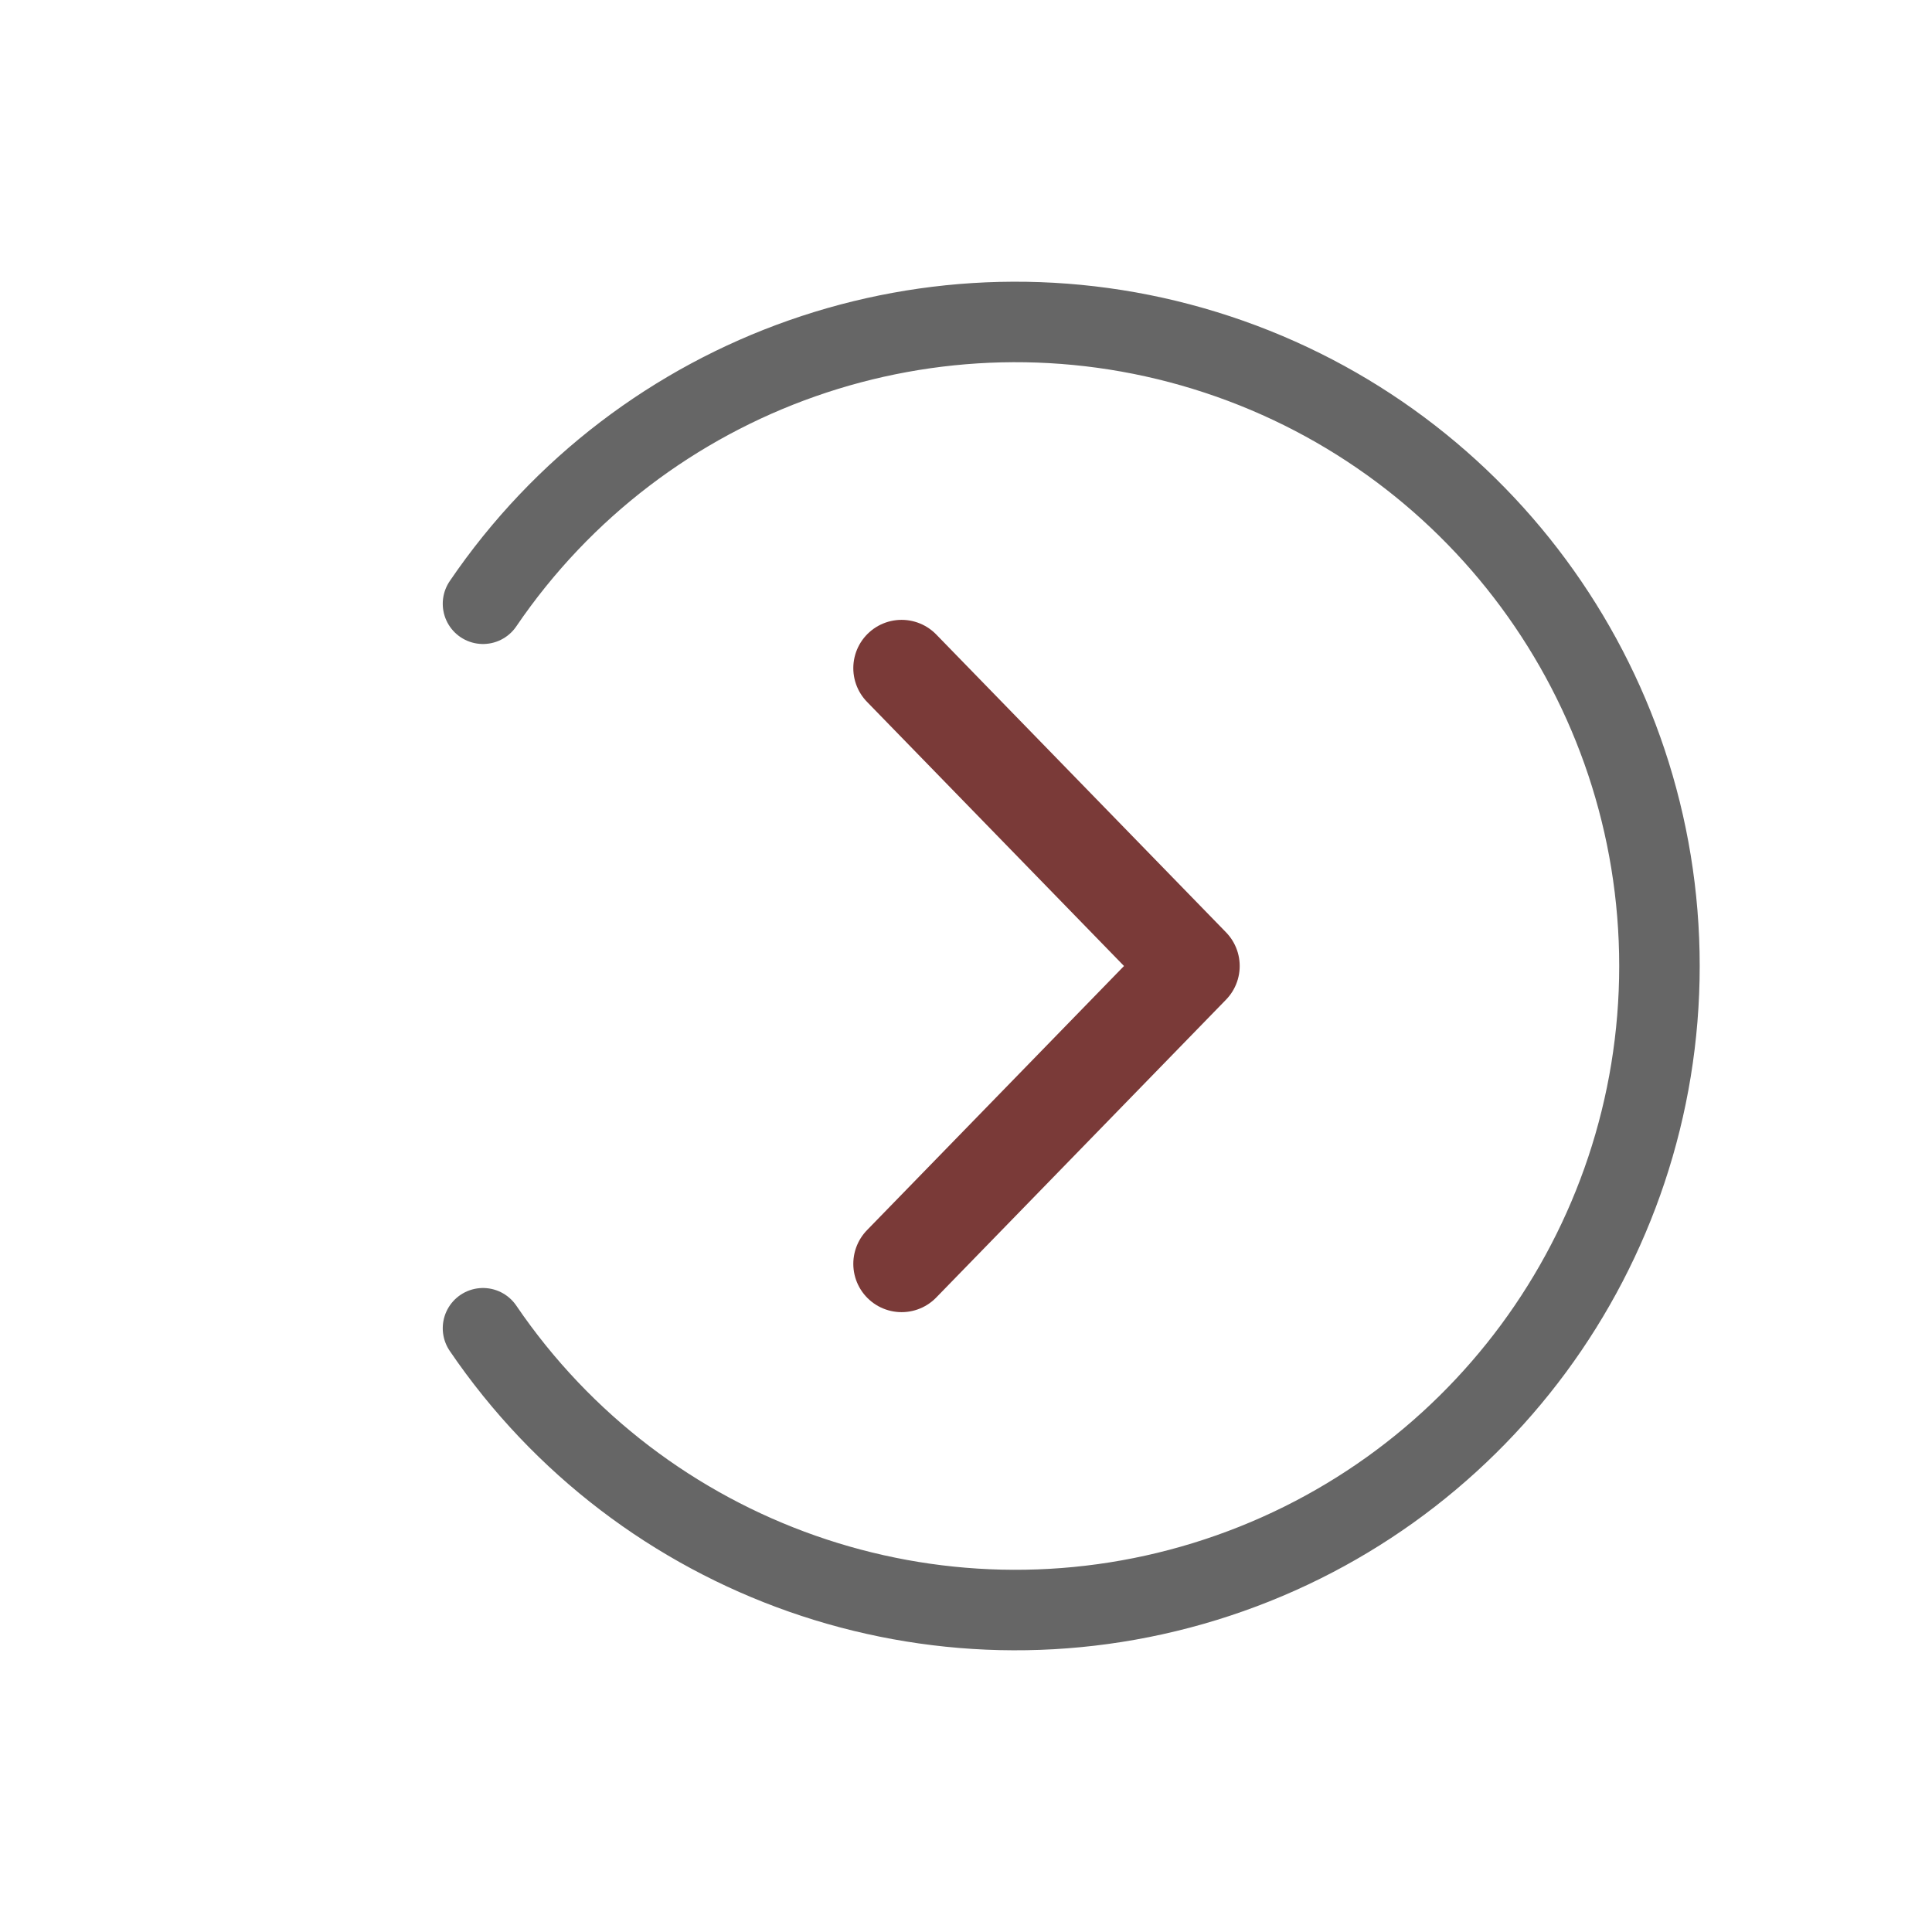
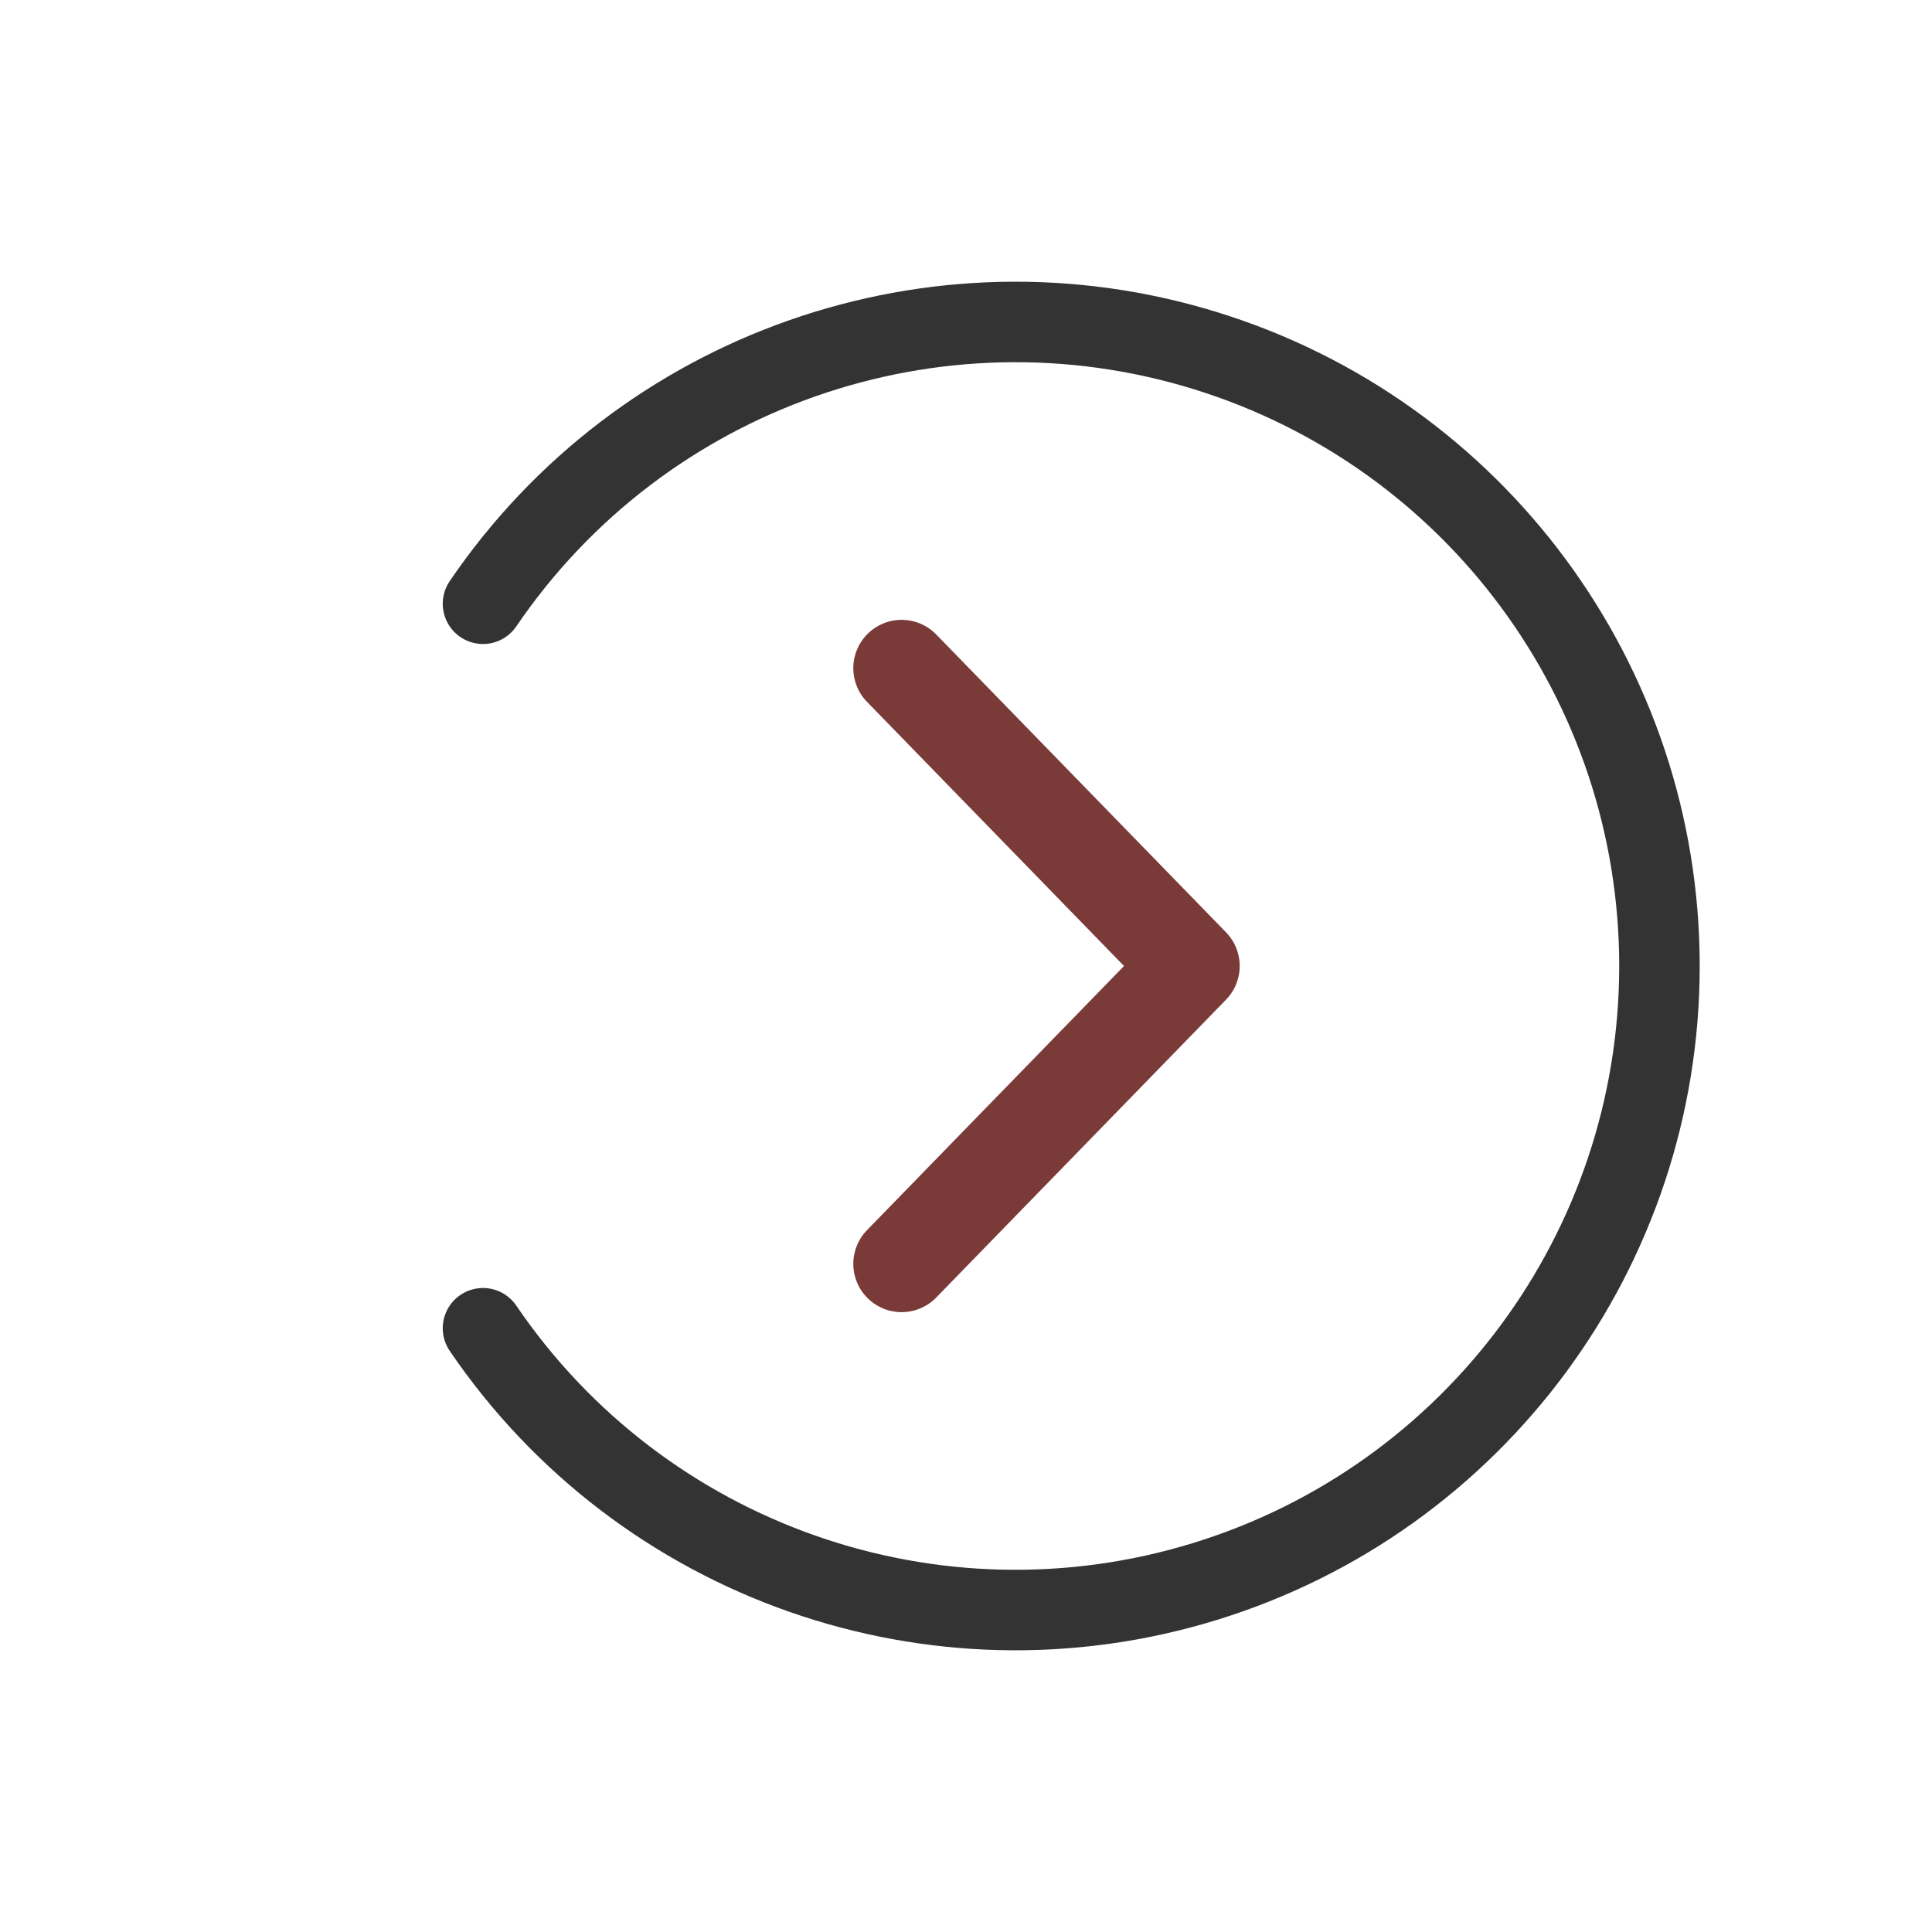
<svg xmlns="http://www.w3.org/2000/svg" viewBox="0 0 24 24">
-   <g fill="none" stroke="#000000" stroke-width="1" stroke-linecap="round" stroke-linejoin="round" stroke-opacity="0.6">
+   <g fill="none" stroke="#000000" stroke-width="1" stroke-linecap="round" stroke-linejoin="round" stroke-opacity="0.8">
    <path d="M6 7.5A8 8 0 1 1 6 16.5" />
  </g>
  <path d="M11.2 8.3 L14.8 12 L11.2 15.7" fill="none" stroke="#7A3A38" stroke-width="1.2" stroke-linecap="round" stroke-linejoin="round" />
</svg>
